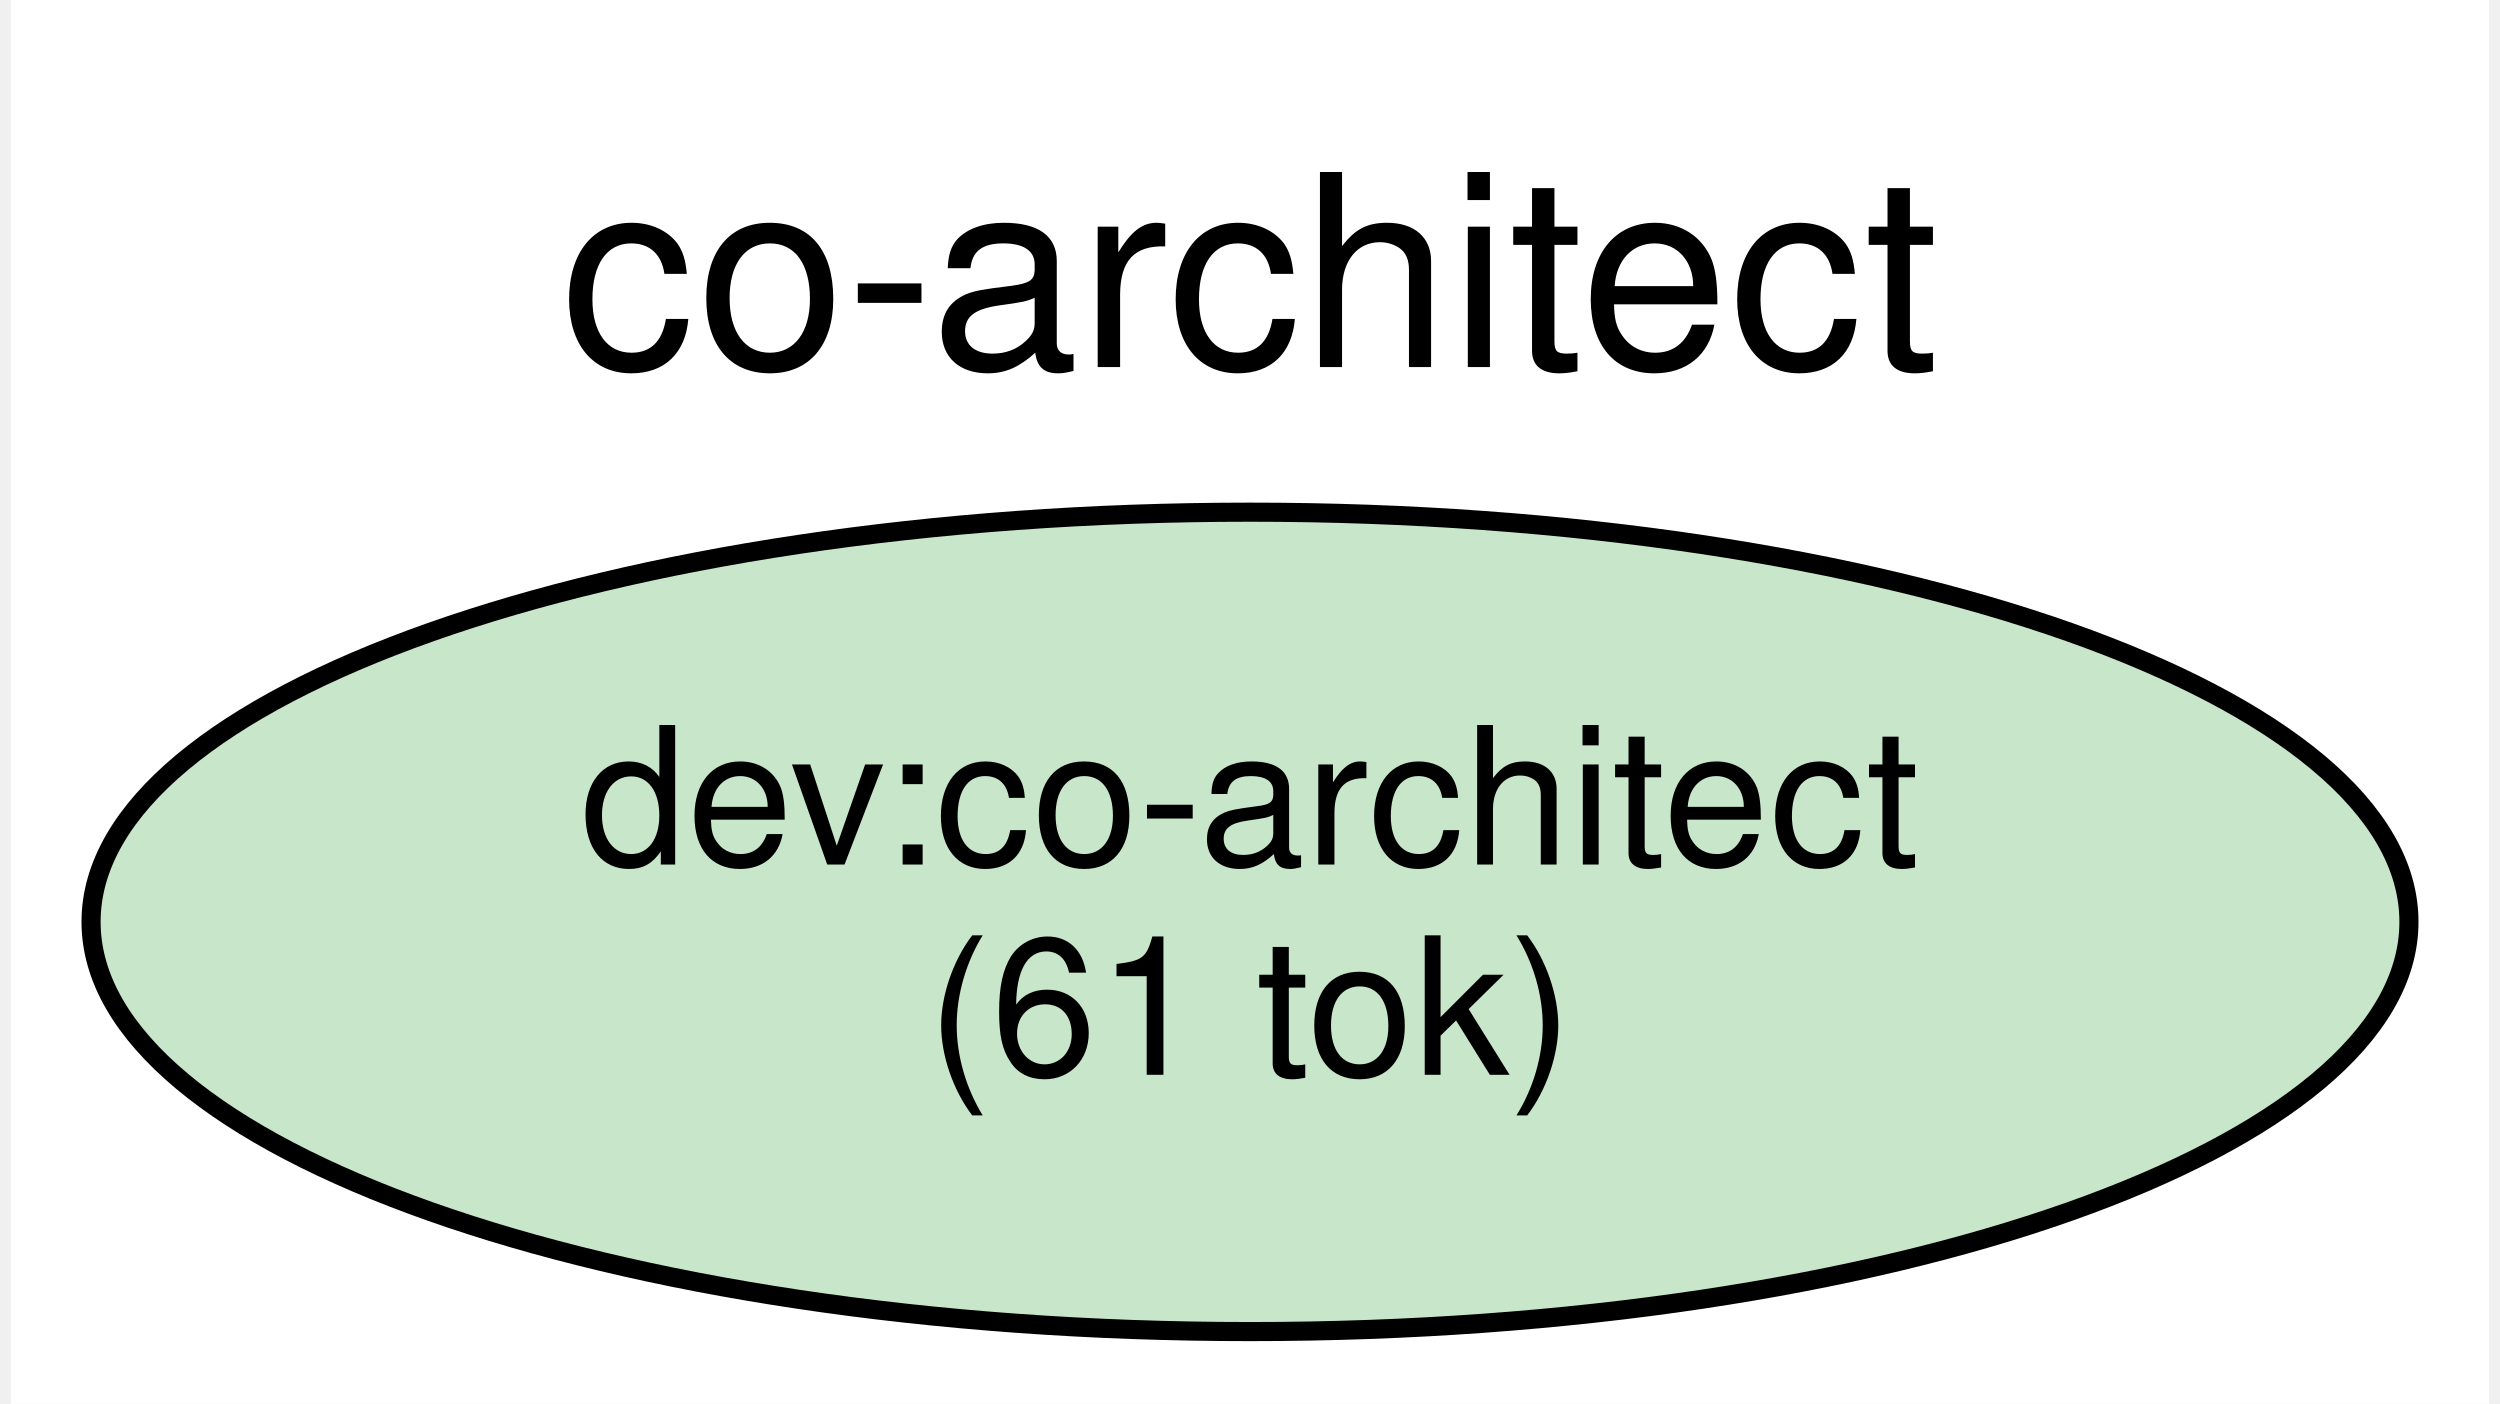
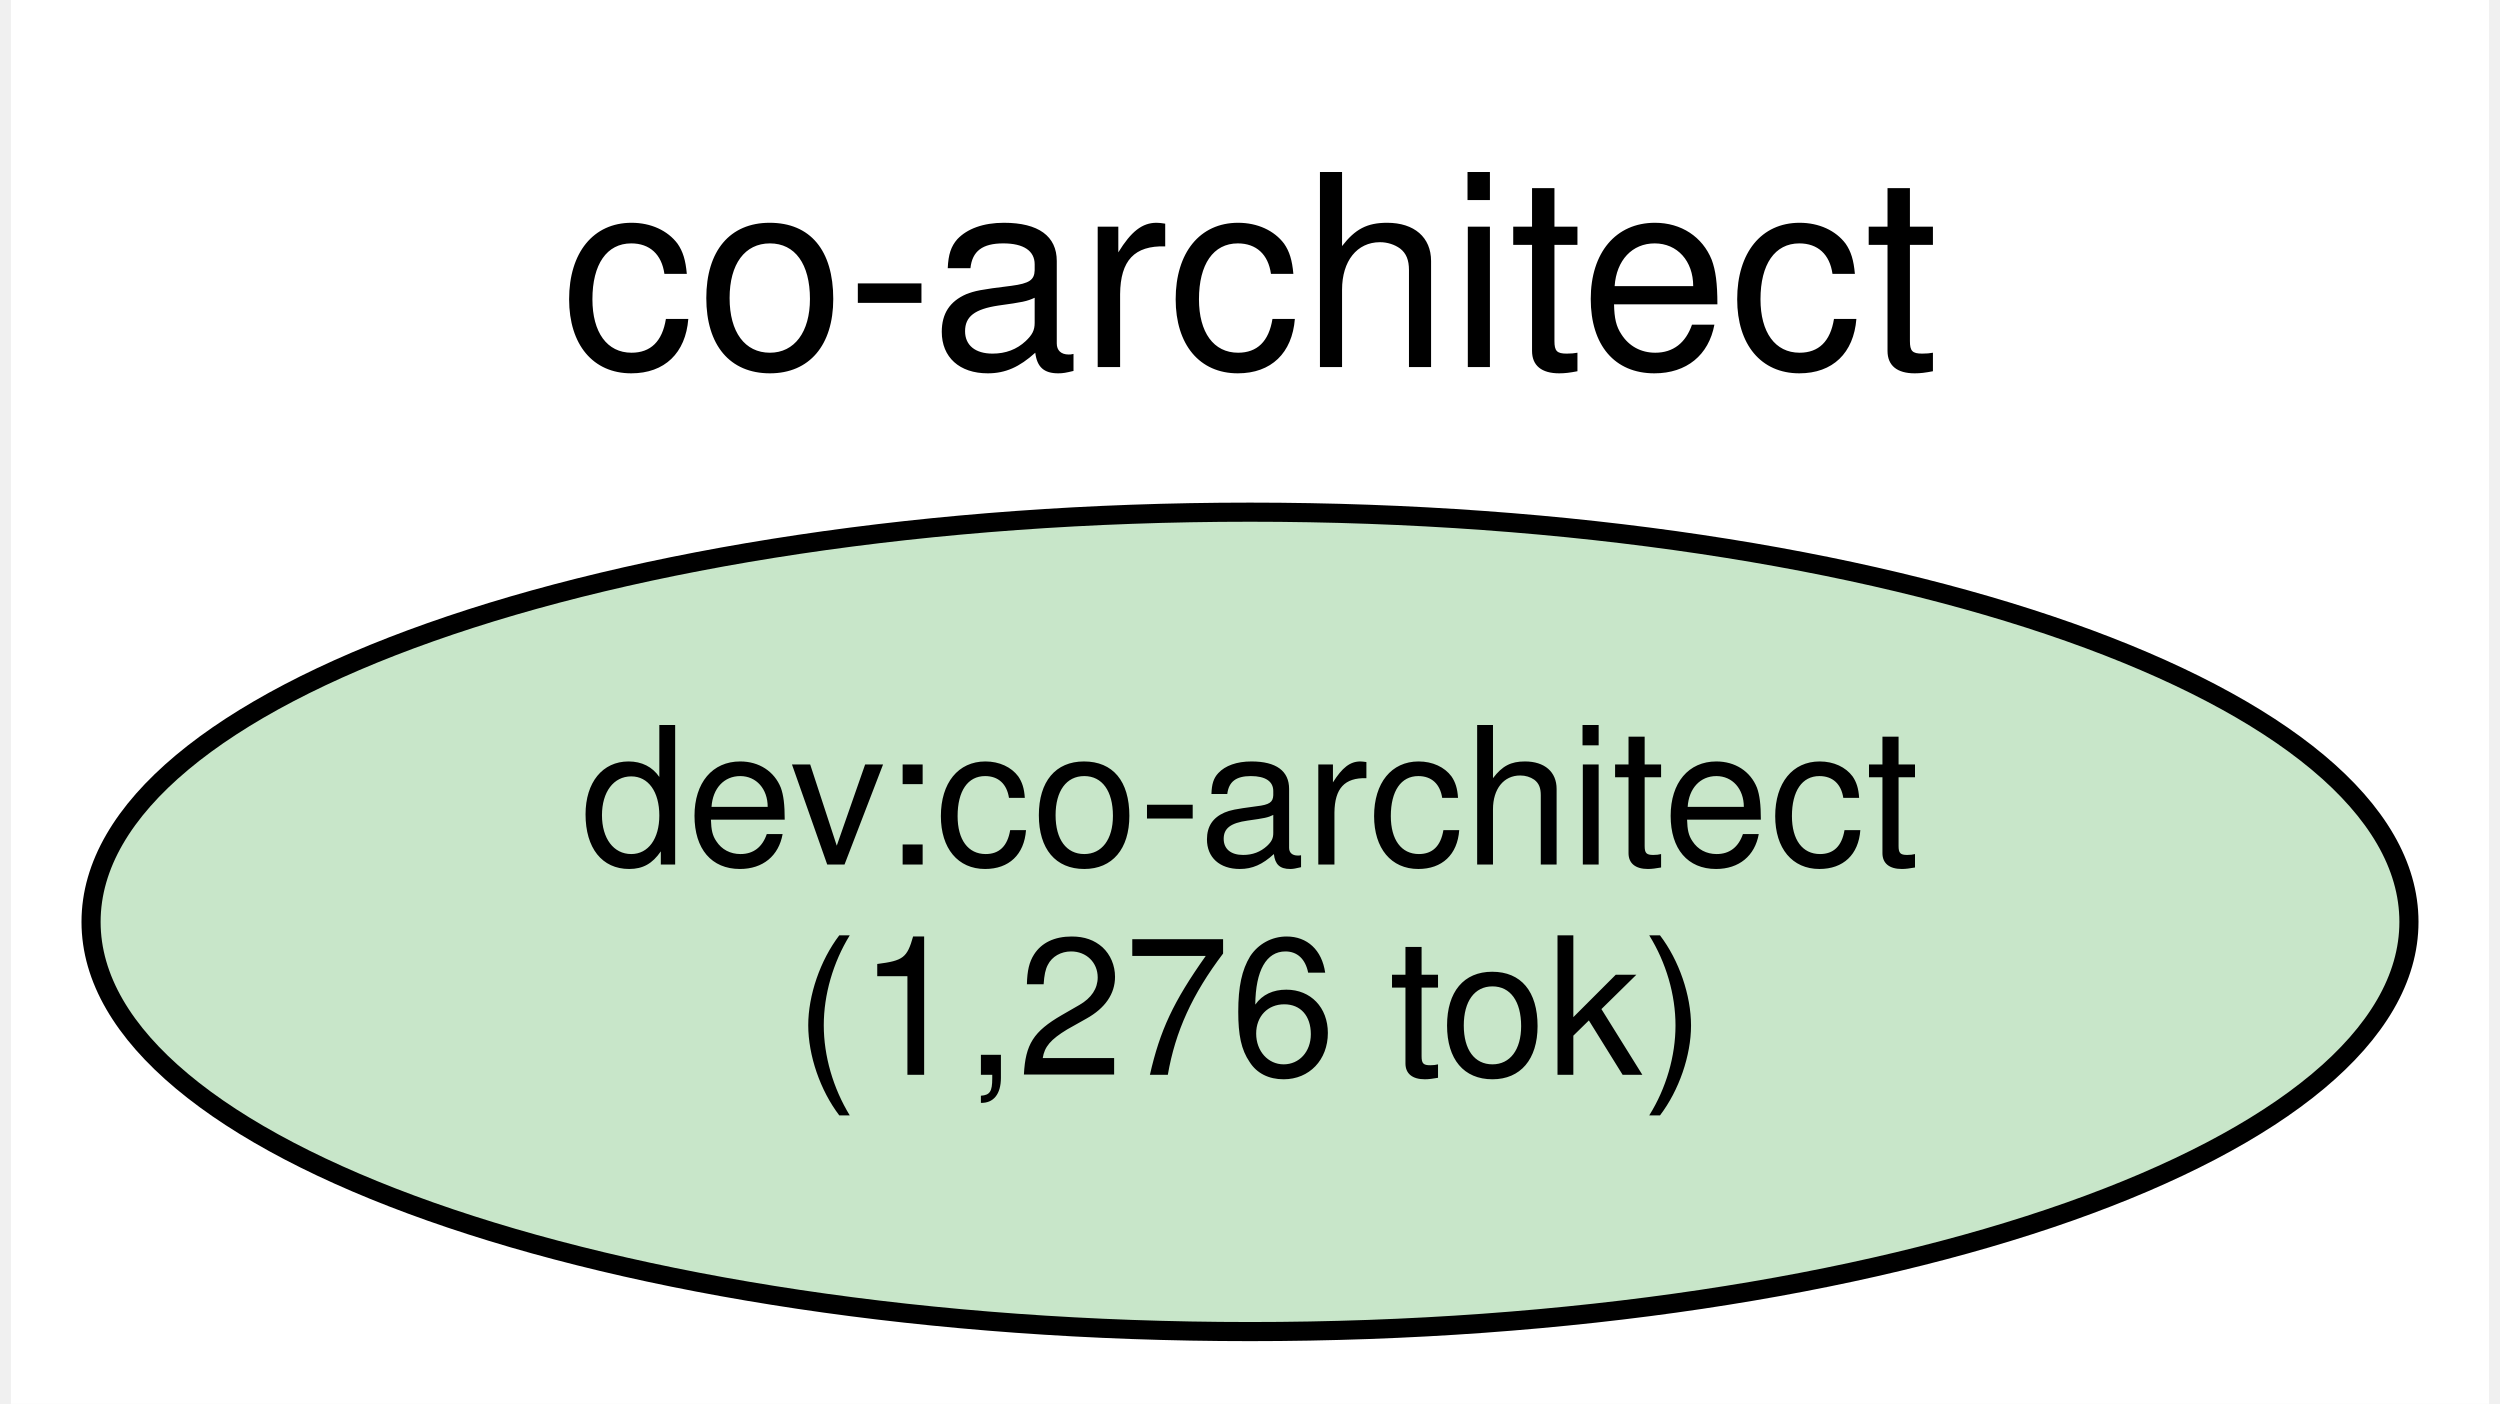
<svg xmlns="http://www.w3.org/2000/svg" width="130pt" height="73pt" viewBox="0.00 0.00 129.62 73.43">
  <g id="graph0" class="graph" transform="scale(1 1) rotate(0) translate(4 69.43)">
    <polygon fill="white" stroke="transparent" points="-4,4 -4,-69.43 125.62,-69.43 125.62,4 -4,4" />
    <text text-anchor="middle" x="60.81" y="-50.23" font-family="Helvetica,sans-Serif" font-size="14.00">co-architect</text>
    <g id="node1" class="node">
      <ellipse fill="#c8e6c9" stroke="black" cx="60.81" cy="-21.21" rx="60.62" ry="21.43" />
      <text text-anchor="middle" x="60.81" y="-24.21" font-family="Helvetica,sans-Serif" font-size="10.00">dev:co-architect</text>
-       <text text-anchor="middle" x="60.81" y="-13.21" font-family="Helvetica,sans-Serif" font-size="10.00">(61 tok)</text>
+       <text text-anchor="middle" x="60.81" y="-13.21" font-family="Helvetica,sans-Serif" font-size="10.00">(1,276 tok)</text>
    </g>
  </g>
</svg>
